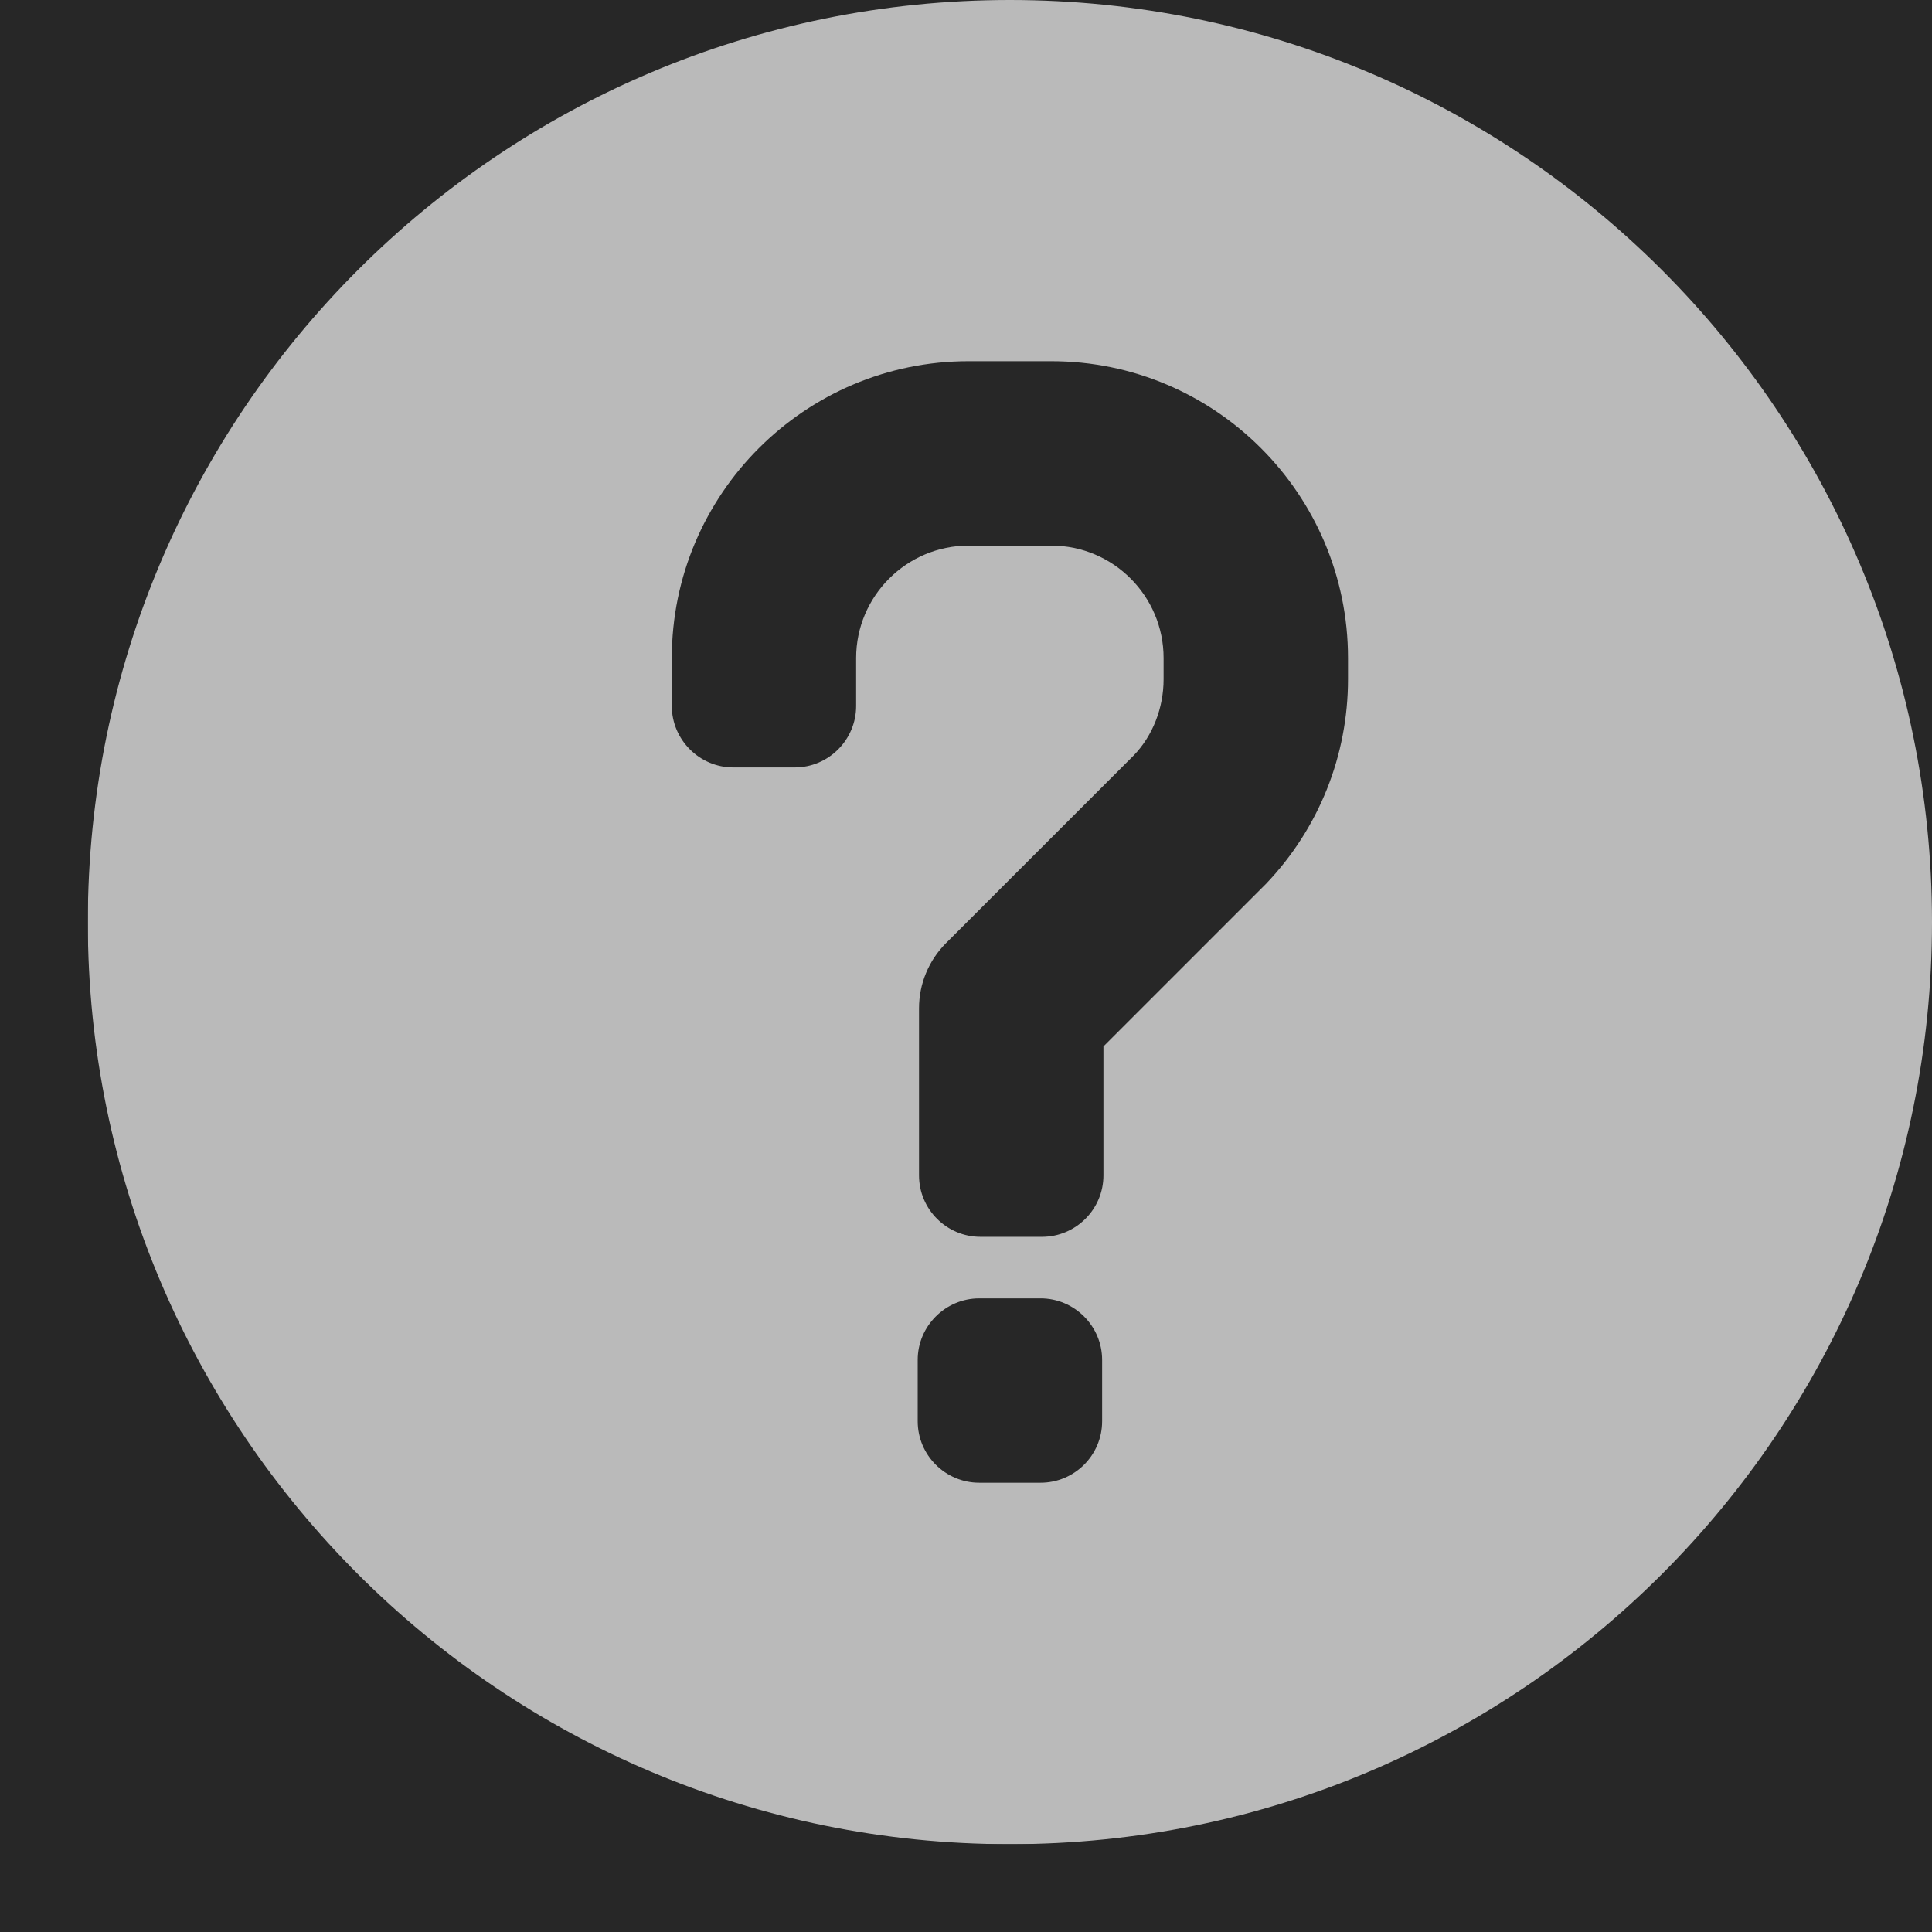
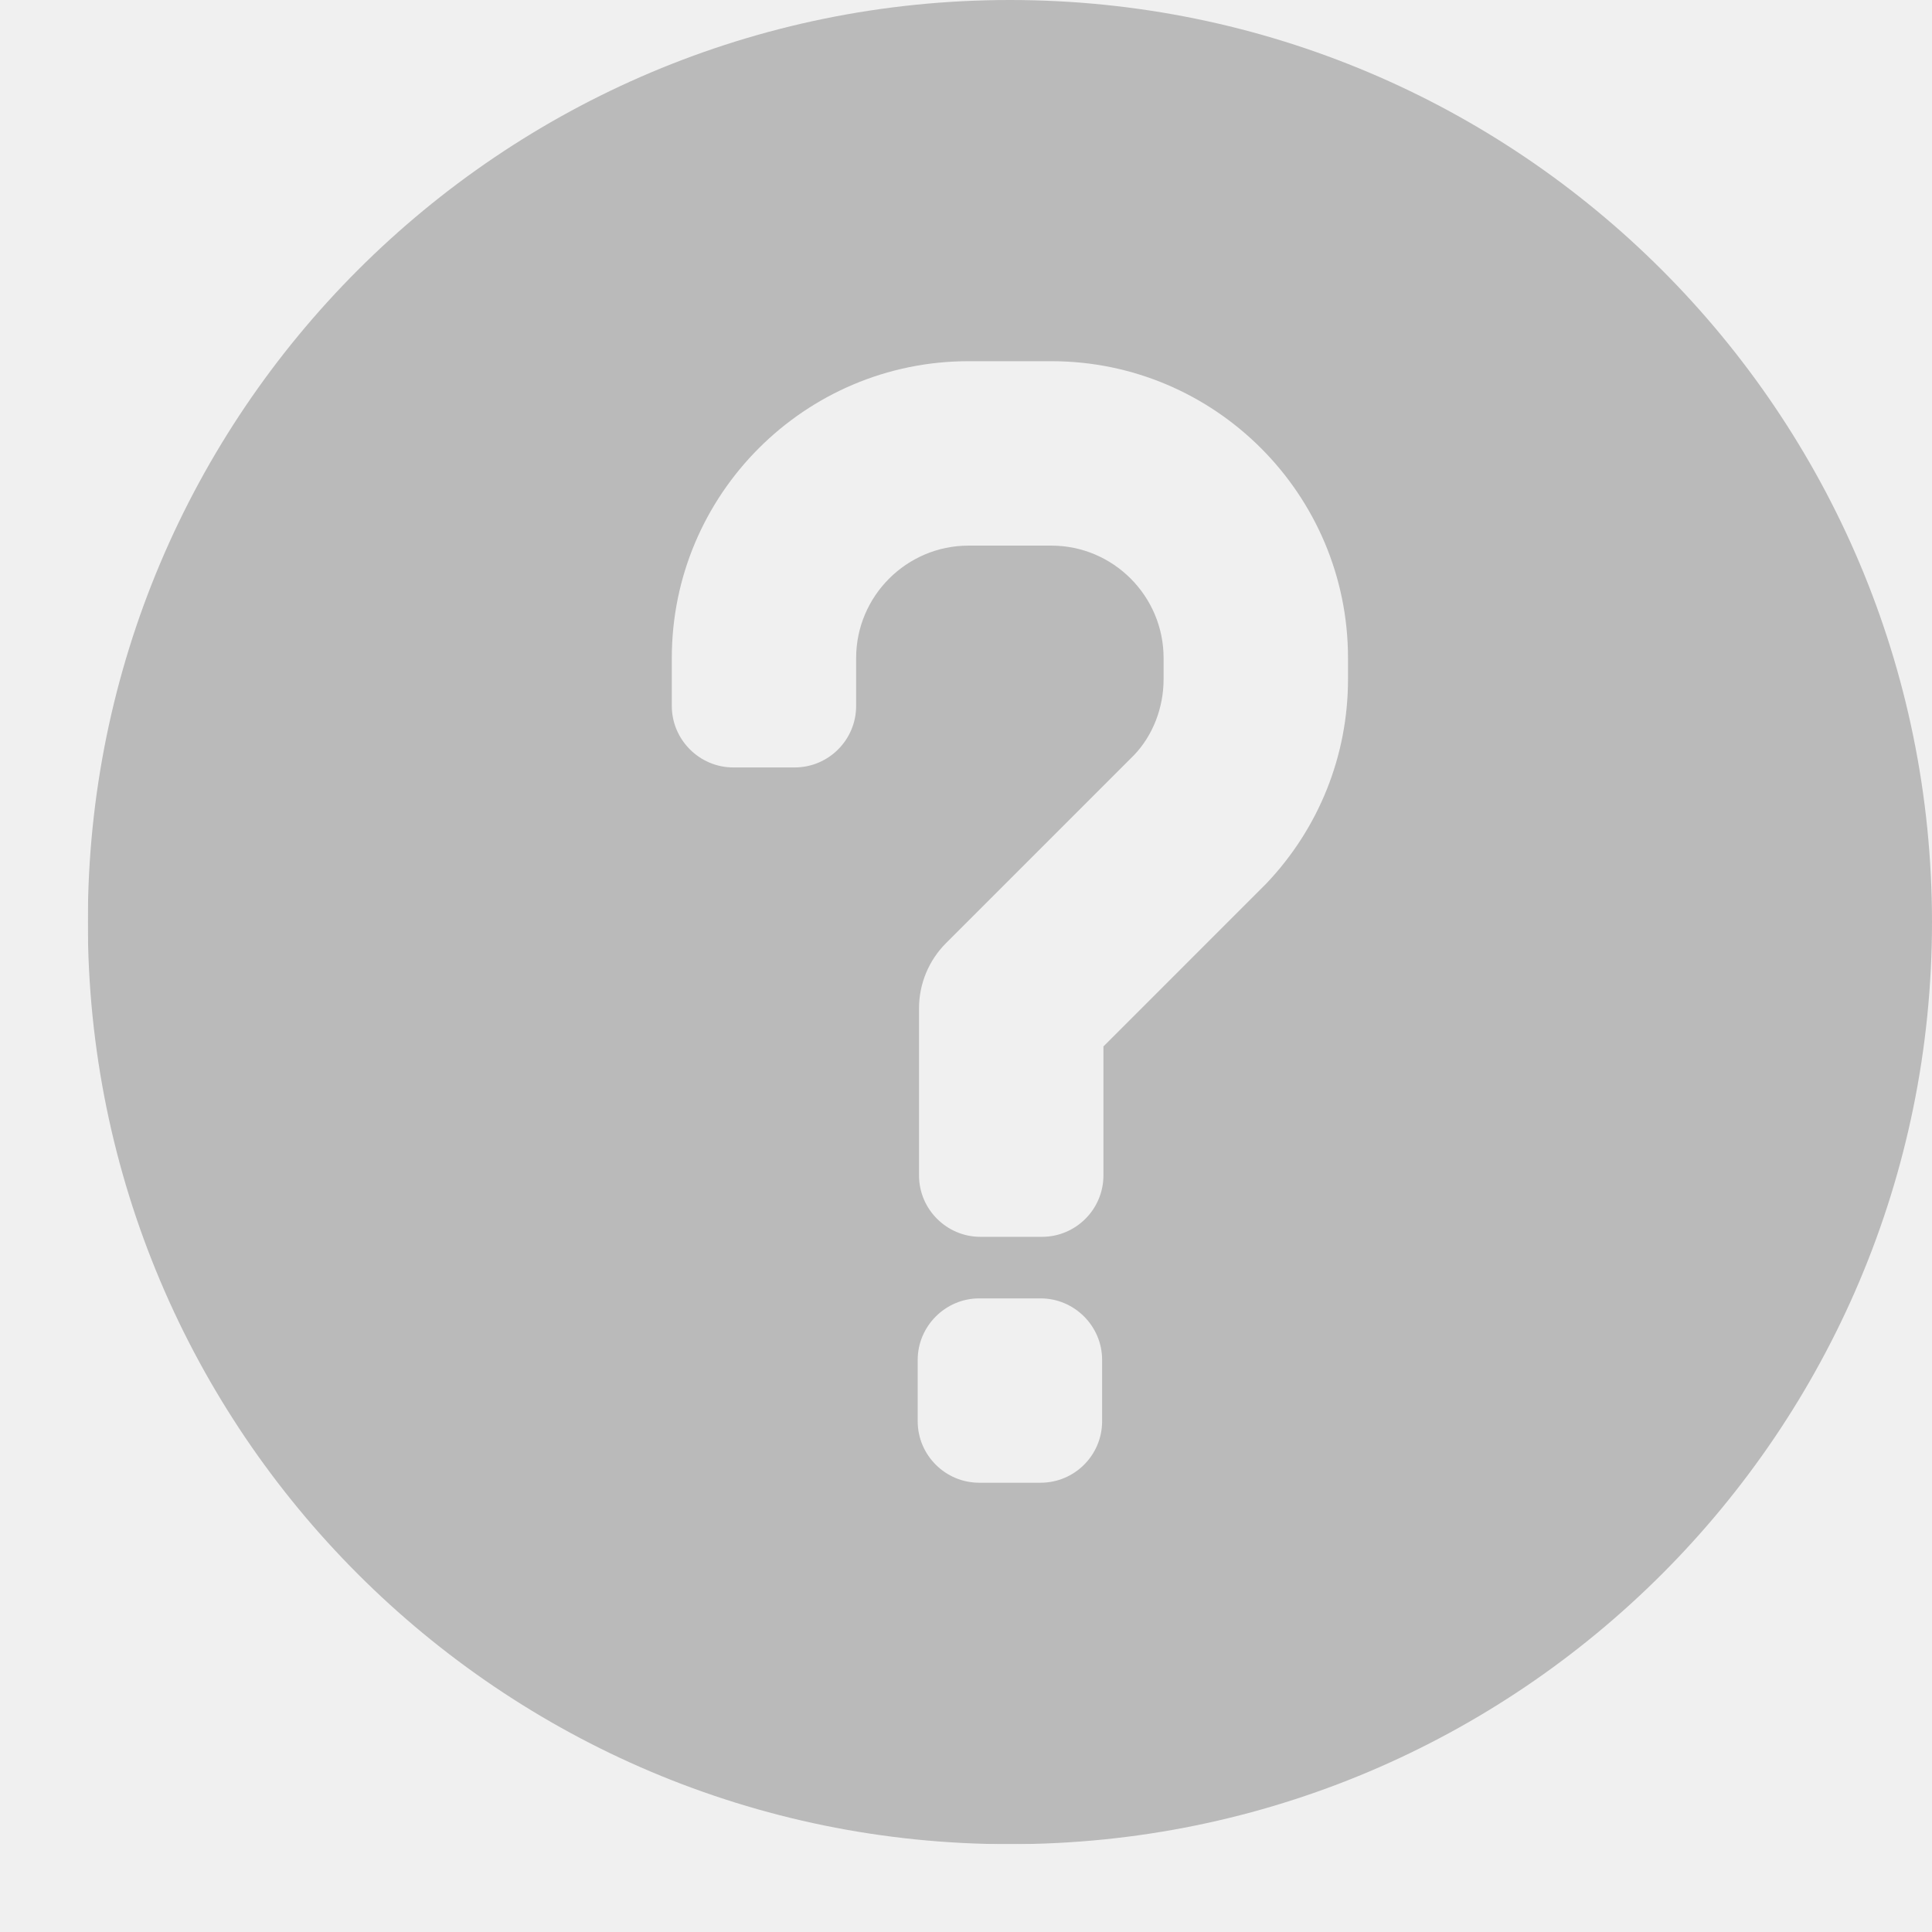
<svg xmlns="http://www.w3.org/2000/svg" xmlns:xlink="http://www.w3.org/1999/xlink" width="22" height="22" viewBox="0 0 22 22">
  <defs>
-     <path id="prefix__a" d="M0 0L21 0 21 21 0 21z" />
+     <path id="w78z1ylzya" d="M0 0L21 0 21 21 0 21z" />
  </defs>
  <g fill="none" fill-rule="evenodd">
-     <path fill="#272727" d="M0 0H2680V2008H0z" transform="translate(-79 -646)" />
-     <g transform="translate(-79 -646) translate(80 646)">
-       <mask id="prefix__b" fill="#fff">
-         <use xlink:href="#prefix__a" />
-       </mask>
-       <path fill="#BABABA" d="M14.35 7.734c0 .87-.331 1.698-.933 2.33l-1.852 1.852v1.468c0 .387-.315.7-.7.7h-.7c-.385 0-.7-.313-.7-.7v-1.902c0-.279.111-.546.308-.743l2.142-2.142c.21-.22.335-.533.335-.863v-.241c0-.705-.573-1.28-1.278-1.28h-.943c-.705 0-1.28.575-1.28 1.28v.546c0 .385-.313.7-.7.7H7.35c-.384 0-.7-.315-.7-.7v-.546c0-1.864 1.516-3.38 3.379-3.38h.943c1.863 0 3.378 1.516 3.378 3.38v.241zm-2.8 8.45c0 .387-.315.7-.7.7h-.7c-.384 0-.7-.313-.7-.7v-.699c0-.384.316-.7.7-.7h.7c.385 0 .7.316.7.7v.7zM10.5 0C4.7 0 0 4.7 0 10.5 0 16.298 4.7 21 10.5 21S21 16.298 21 10.5C21 4.7 16.3 0 10.5 0z" mask="url(#prefix__b)" />
+     <g>
+       <g>
+         <g transform="translate(-886 -558) translate(886 558) translate(1)">
+           <mask id="ntrqko0u3b" fill="#fff">
+             <use xlink:href="#w78z1ylzya" />
+           </mask>
+           <path fill="#BABABA" d="M14.35 7.734c0 .87-.331 1.698-.933 2.33l-1.852 1.852v1.468c0 .387-.315.7-.7.7h-.7c-.385 0-.7-.313-.7-.7v-1.902c0-.279.111-.546.308-.743l2.142-2.142c.21-.22.335-.533.335-.863v-.241c0-.705-.573-1.28-1.278-1.28h-.943c-.705 0-1.28.575-1.28 1.28v.546c0 .385-.313.7-.7.7H7.35c-.384 0-.7-.315-.7-.7v-.546c0-1.864 1.516-3.38 3.379-3.38h.943c1.863 0 3.378 1.516 3.378 3.38v.241zm-2.8 8.45c0 .387-.315.7-.7.7h-.7c-.384 0-.7-.313-.7-.7v-.699c0-.384.316-.7.7-.7h.7c.385 0 .7.316.7.7v.7zM10.5 0C4.7 0 0 4.7 0 10.5 0 16.298 4.7 21 10.5 21S21 16.298 21 10.5C21 4.7 16.3 0 10.5 0z" mask="url(#ntrqko0u3b)" />
+         </g>
+       </g>
    </g>
  </g>
</svg>
